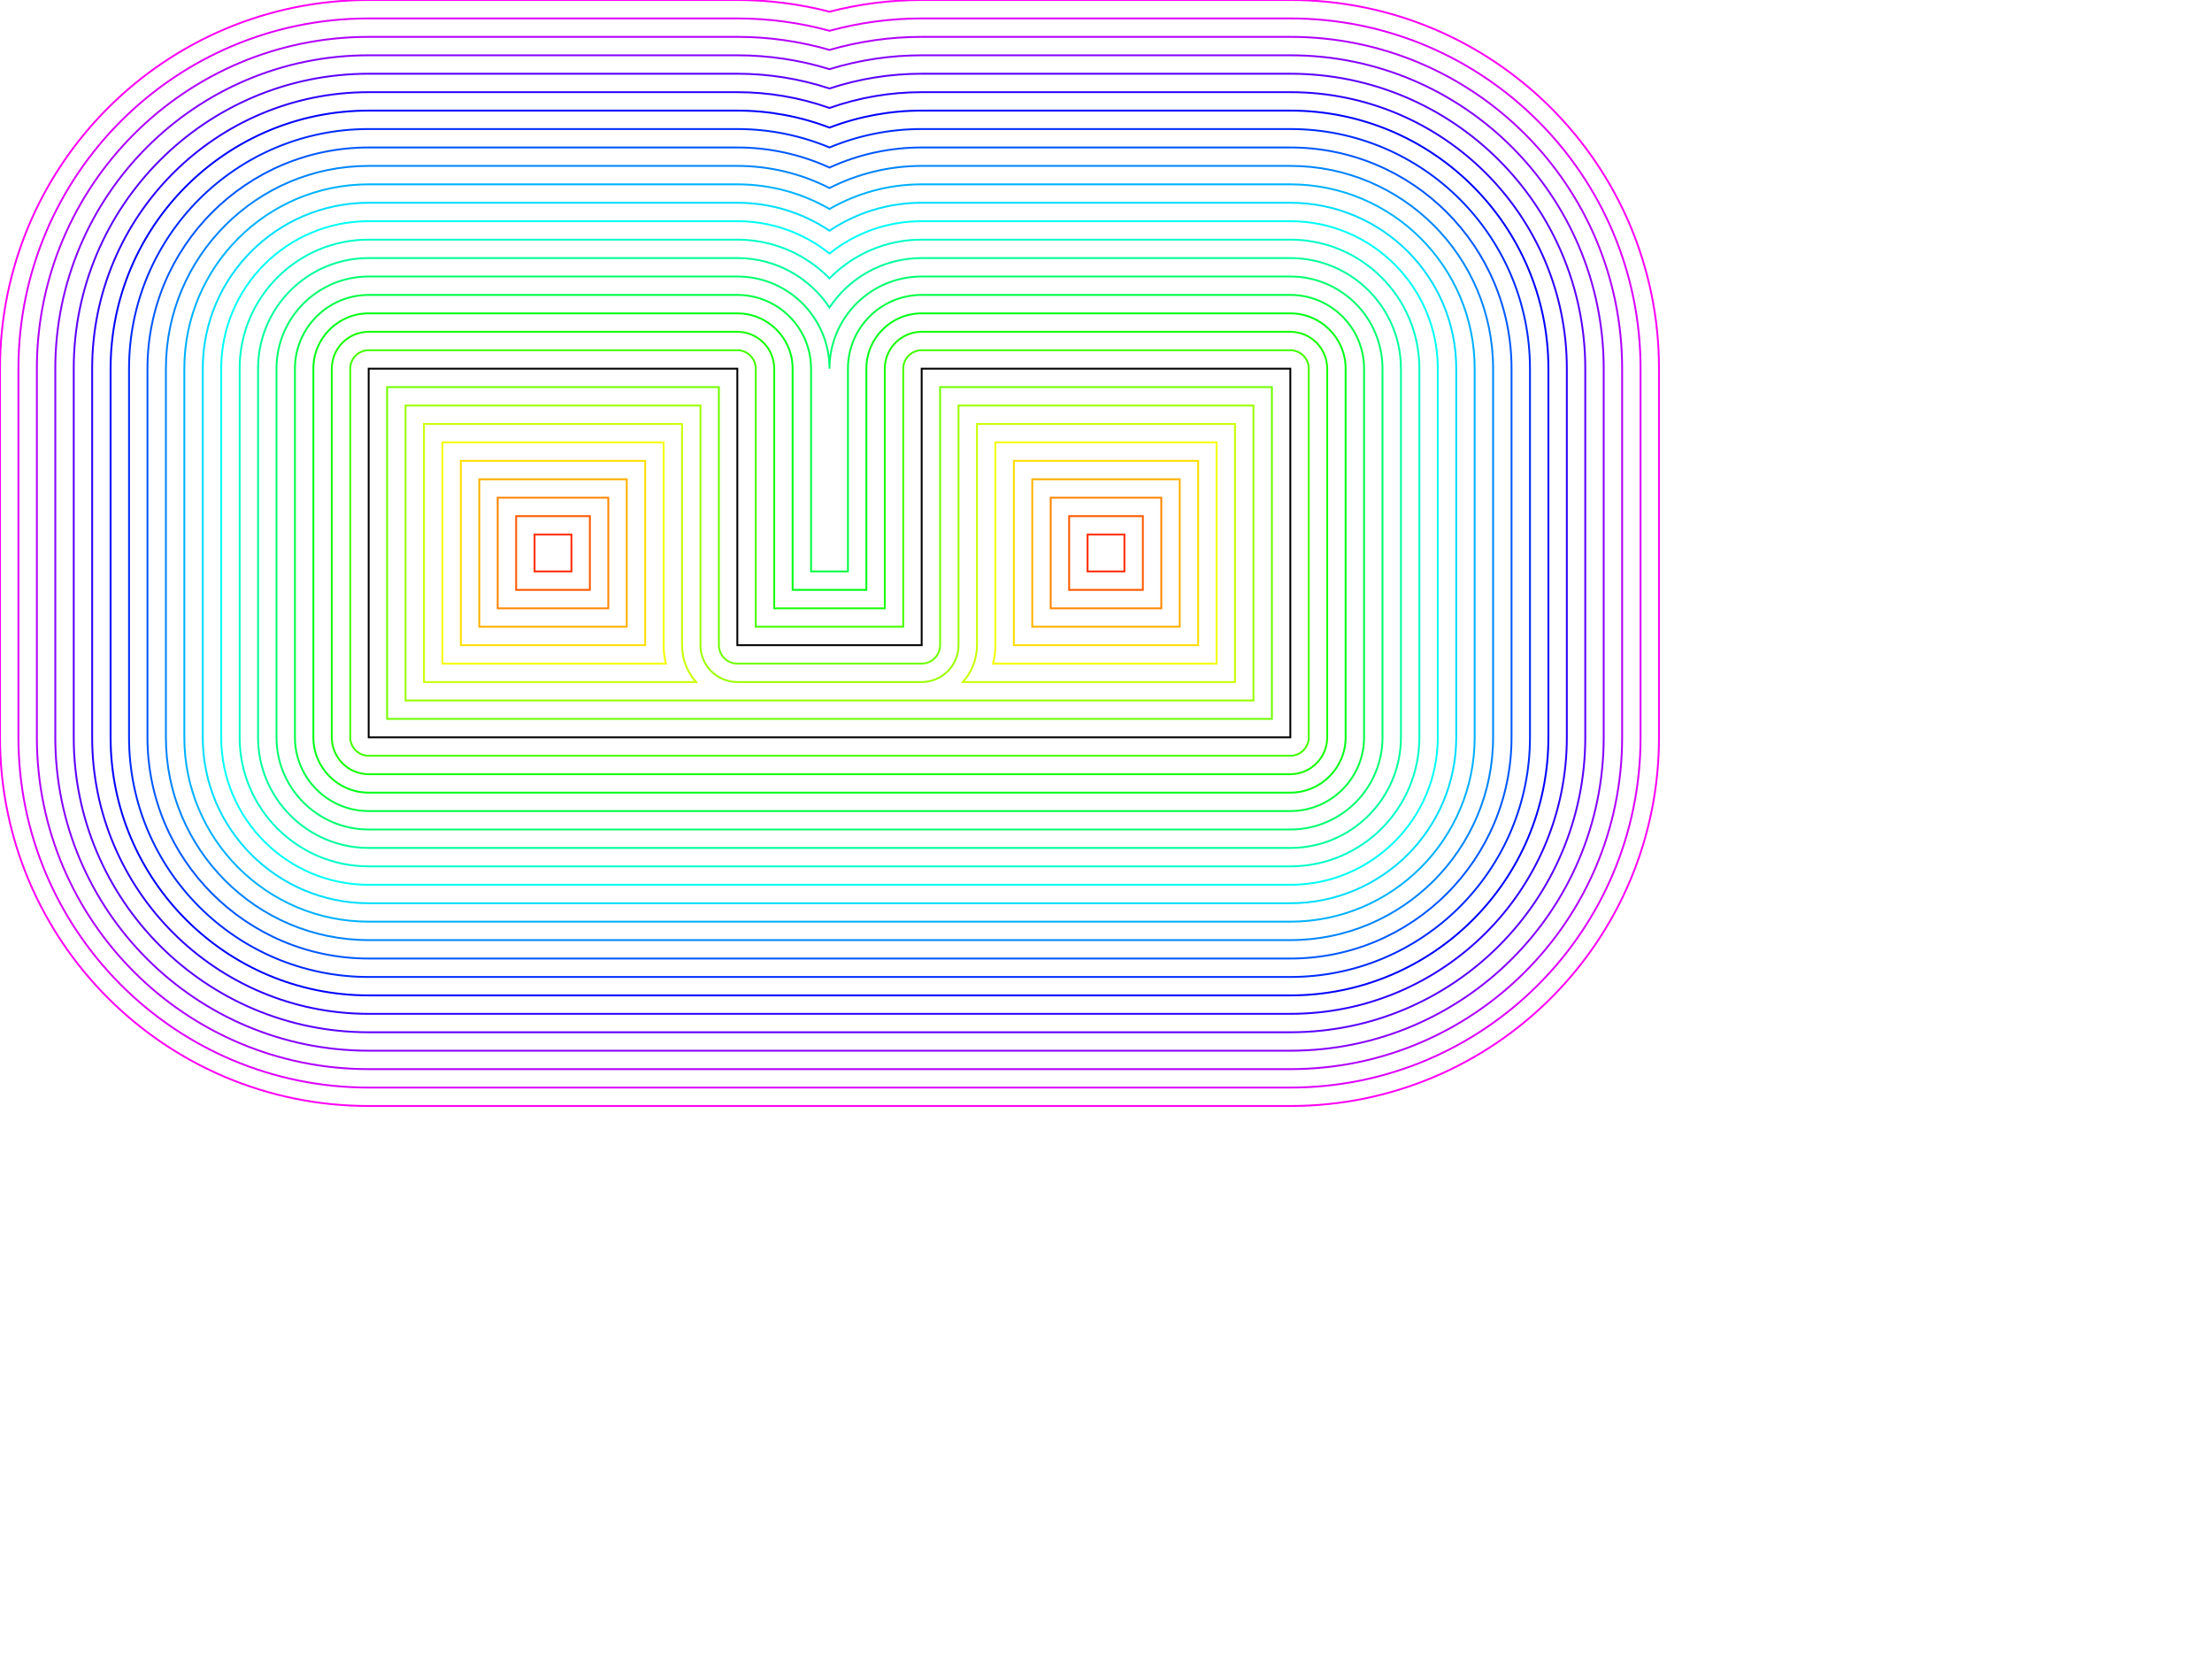
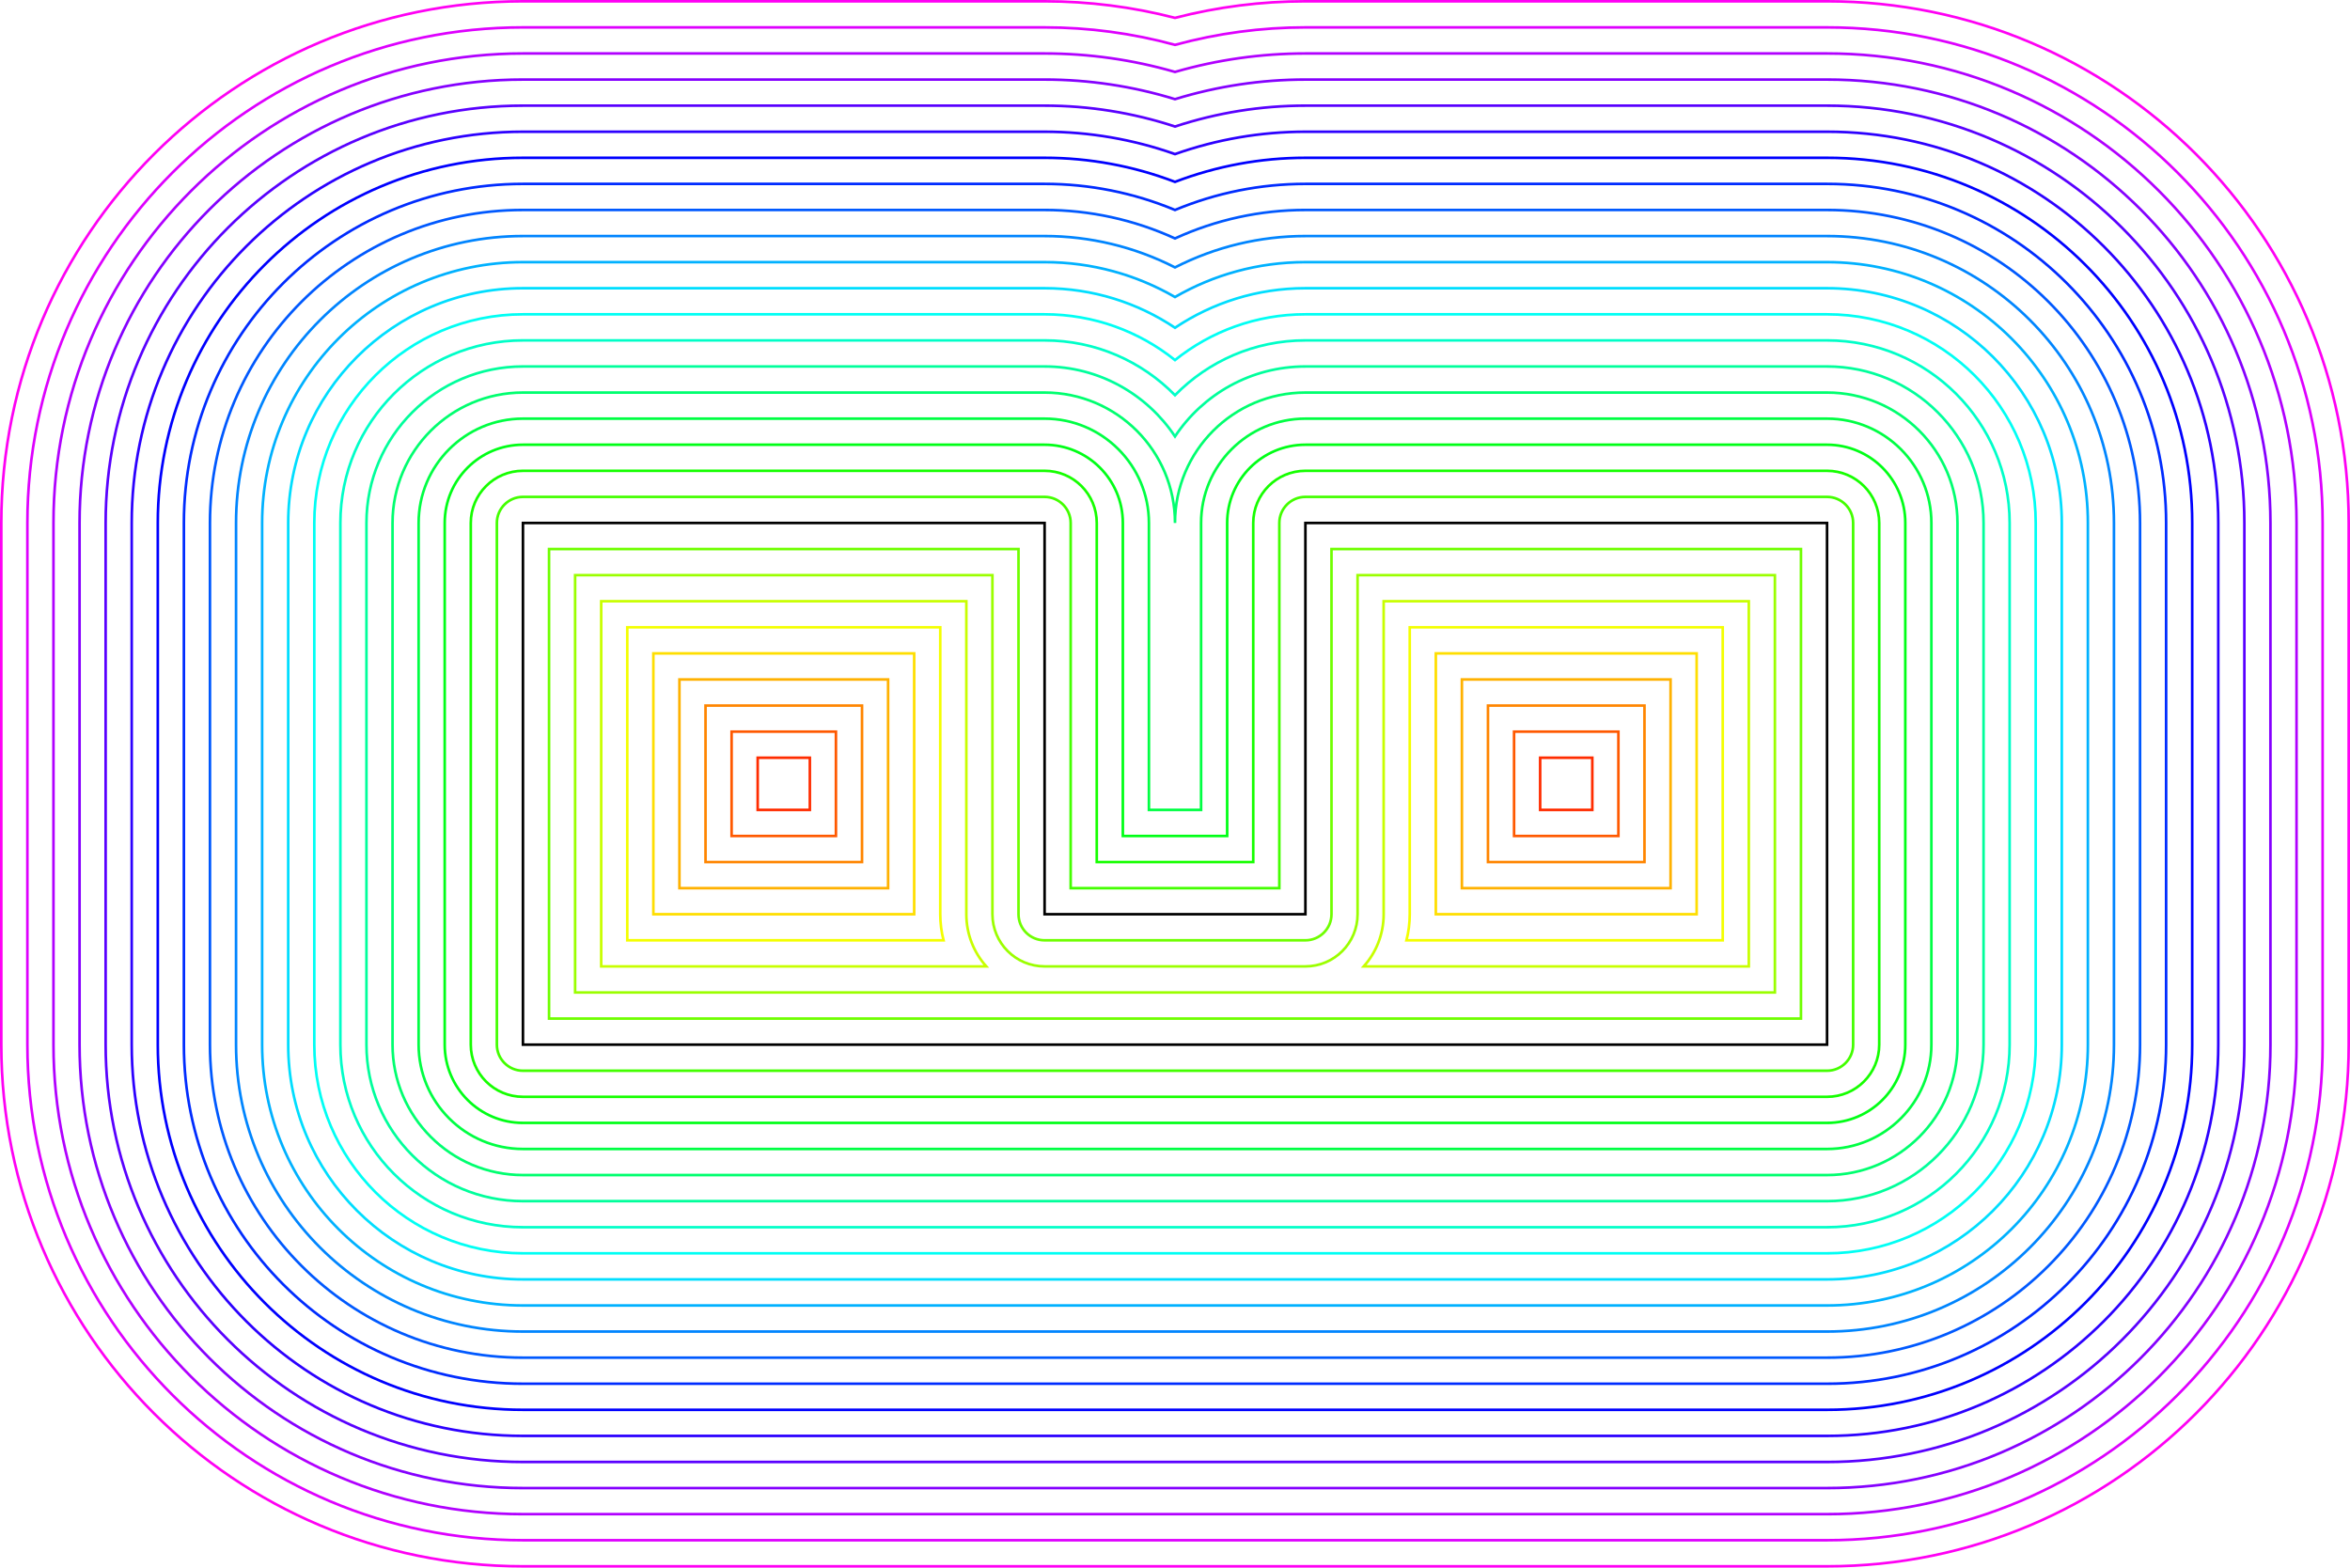
- <svg xmlns="http://www.w3.org/2000/svg" version="1.1" baseProfile="full" viewBox=" 30 30 120 90 " viewPort=" 30 30 120 90 ">
-   <path d="M50,50h20v15h10v-15h20v20h-50z" fill="none" fill-rule="nonzero" stroke="#000000" stroke-width="0.1" stroke-linecap="butt" stroke-linejoin="miter" stroke-miterlimit="10" stroke-dasharray="" stroke-dashoffset="0" font-family="none" font-weight="none" font-size="none" text-anchor="none" style="mix-blend-mode: normal" />
-   <path d="M59,59c0.667,0 1.333,0 2,0c0,0.667 0,1.333 0,2c-0.667,0 -1.333,0 -2,0c0,-0.667 0,-1.333 0,-2zM89,59c0.667,0 1.333,0 2,0c0,0.667 0,1.333 0,2c-0.667,0 -1.333,0 -2,0c0,-0.667 0,-1.333 0,-2z" fill="none" fill-rule="nonzero" stroke="#ff2c00" stroke-width="0.1" stroke-linecap="butt" stroke-linejoin="miter" stroke-miterlimit="10" stroke-dasharray="" stroke-dashoffset="0" font-family="none" font-weight="none" font-size="none" text-anchor="none" style="mix-blend-mode: normal" />
-   <path d="M58,58c1.333,0 2.667,0 4,0c0,1.333 0,2.667 0,4c-1.333,0 -2.667,0 -4,0c0,-1.333 0,-2.667 0,-4zM88,58c1.333,0 2.667,0 4,0c0,1.333 0,2.667 0,4c-1.333,0 -2.667,0 -4,0c0,-1.333 0,-2.667 0,-4z" fill="none" fill-rule="nonzero" stroke="#ff5900" stroke-width="0.1" stroke-linecap="butt" stroke-linejoin="miter" stroke-miterlimit="10" stroke-dasharray="" stroke-dashoffset="0" font-family="none" font-weight="none" font-size="none" text-anchor="none" style="mix-blend-mode: normal" />
-   <path d="M57,57c2,0 4,0 6,0c0,2 0,4 0,6c-2,0 -4,0 -6,0c0,-2 0,-4 0,-6zM87,57c2,0 4,0 6,0c0,2 0,4 0,6c-2,0 -4,0 -6,0c0,-2 0,-4 0,-6z" fill="none" fill-rule="nonzero" stroke="#ff8500" stroke-width="0.1" stroke-linecap="butt" stroke-linejoin="miter" stroke-miterlimit="10" stroke-dasharray="" stroke-dashoffset="0" font-family="none" font-weight="none" font-size="none" text-anchor="none" style="mix-blend-mode: normal" />
-   <path d="M56,56c2.667,0 5.333,0 8,0c0,2.667 0,5.333 0,8c-2.667,0 -5.333,0 -8,0c0,-2.667 0,-5.333 0,-8zM86,56c2.667,0 5.333,0 8,0c0,2.667 0,5.333 0,8c-2.667,0 -5.333,0 -8,0c0,-2.667 0,-5.333 0,-8z" fill="none" fill-rule="nonzero" stroke="#ffb100" stroke-width="0.1" stroke-linecap="butt" stroke-linejoin="miter" stroke-miterlimit="10" stroke-dasharray="" stroke-dashoffset="0" font-family="none" font-weight="none" font-size="none" text-anchor="none" style="mix-blend-mode: normal" />
-   <path d="M65,55c0,3.333 0,6.667 0,10c-3.333,0 -6.667,0 -10,0c0,-3.333 0,-6.667 0,-10c3.333,0 6.667,0 10,0zM85,55c3.333,0 6.667,0 10,0c0,3.333 0,6.667 0,10c-3.333,0 -6.667,0 -10,0c0,-3.333 0,-6.667 0,-10z" fill="none" fill-rule="nonzero" stroke="#ffde00" stroke-width="0.1" stroke-linecap="butt" stroke-linejoin="miter" stroke-miterlimit="10" stroke-dasharray="" stroke-dashoffset="0" font-family="none" font-weight="none" font-size="none" text-anchor="none" style="mix-blend-mode: normal" />
-   <path d="M54,54c4,0 8,0 12,0c0,3.667 0,7.333 0,11c0,0.345 0.044,0.68 0.126,1c-4.042,0 -8.084,0 -12.126,0c0,-4 0,-8 0,-12zM84,65c0,-3.667 0,-7.333 0,-11c4,0 8,0 12,0c0,4 0,8 0,12c-4.042,0 -8.084,0 -12.126,0c0.082,-0.32 0.126,-0.655 0.126,-1z" fill="none" fill-rule="nonzero" stroke="#f4ff00" stroke-width="0.1" stroke-linecap="butt" stroke-linejoin="miter" stroke-miterlimit="10" stroke-dasharray="" stroke-dashoffset="0" font-family="none" font-weight="none" font-size="none" text-anchor="none" style="mix-blend-mode: normal" />
-   <path d="M53,53c4.667,0 9.333,0 14,0c0,4 0,8 0,12c0,0.768 0.289,1.469 0.764,2c-4.921,0 -9.843,0 -14.764,0c0,-4.667 0,-9.333 0,-14zM83,65c0,-4 0,-8 0,-12c4.667,0 9.333,0 14,0c0,4.667 0,9.333 0,14c-4.921,0 -9.843,0 -14.764,0c0.475,-0.531 0.764,-1.232 0.764,-2z" fill="none" fill-rule="nonzero" stroke="#c8ff00" stroke-width="0.1" stroke-linecap="butt" stroke-linejoin="miter" stroke-miterlimit="10" stroke-dasharray="" stroke-dashoffset="0" font-family="none" font-weight="none" font-size="none" text-anchor="none" style="mix-blend-mode: normal" />
-   <path d="M52,52c5.333,0 10.667,0 16,0c0,4.333 0,8.667 0,13c0,1.105 0.895,2 2,2c3.333,0 6.667,0 10,0c1.105,0 2,-0.895 2,-2c0,-4.333 0,-8.667 0,-13c5.333,0 10.667,0 16,0c0,5.333 0,10.667 0,16c-15.333,0 -30.667,0 -46,0c0,-5.333 0,-10.667 0,-16z" fill="none" fill-rule="nonzero" stroke="#9bff00" stroke-width="0.1" stroke-linecap="butt" stroke-linejoin="miter" stroke-miterlimit="10" stroke-dasharray="" stroke-dashoffset="0" font-family="none" font-weight="none" font-size="none" text-anchor="none" style="mix-blend-mode: normal" />
-   <path d="M51,51c6,0 12,0 18,0c0,4.667 0,9.333 0,14c0,0.552 0.448,1 1,1c3.333,0 6.667,0 10,0c0.552,0 1,-0.448 1,-1c0,-4.667 0,-9.333 0,-14c6,0 12,0 18,0c0,6 0,12 0,18c-16,0 -32,0 -48,0c0,-6 0,-12 0,-18z" fill="none" fill-rule="nonzero" stroke="#6fff00" stroke-width="0.1" stroke-linecap="butt" stroke-linejoin="miter" stroke-miterlimit="10" stroke-dasharray="" stroke-dashoffset="0" font-family="none" font-weight="none" font-size="none" text-anchor="none" style="mix-blend-mode: normal" />
-   <path d="M50,49c6.667,0 13.333,0 20,0c0.552,0 1,0.448 1,1c0,4.667 0,9.333 0,14c2.667,0 5.333,0 8,0c0,-4.667 0,-9.333 0,-14c0,-0.552 0.448,-1 1,-1c6.667,0 13.333,0 20,0c0.552,0 1,0.448 1,1c0,6.667 0,13.333 0,20c0,0.552 -0.448,1 -1,1c-16.667,0 -33.333,0 -50,0c-0.552,0 -1,-0.448 -1,-1c0,-6.667 0,-13.333 0,-20c0,-0.552 0.448,-1 1,-1z" fill="none" fill-rule="nonzero" stroke="#43ff00" stroke-width="0.1" stroke-linecap="butt" stroke-linejoin="miter" stroke-miterlimit="10" stroke-dasharray="" stroke-dashoffset="0" font-family="none" font-weight="none" font-size="none" text-anchor="none" style="mix-blend-mode: normal" />
-   <path d="M50,48c6.667,0 13.333,0 20,0c1.105,0 2,0.895 2,2c0,4.333 0,8.667 0,13c2,0 4,0 6,0c0,-4.333 0,-8.667 0,-13c0,-1.105 0.895,-2 2,-2c6.667,0 13.333,0 20,0c1.105,0 2,0.895 2,2c0,6.667 0,13.333 0,20c0,1.105 -0.895,2 -2,2c-16.667,0 -33.333,0 -50,0c-1.105,0 -2,-0.895 -2,-2c0,-6.667 0,-13.333 0,-20c0,-1.105 0.895,-2 2,-2z" fill="none" fill-rule="nonzero" stroke="#16ff00" stroke-width="0.1" stroke-linecap="butt" stroke-linejoin="miter" stroke-miterlimit="10" stroke-dasharray="" stroke-dashoffset="0" font-family="none" font-weight="none" font-size="none" text-anchor="none" style="mix-blend-mode: normal" />
-   <path d="M50,47c6.667,0 13.333,0 20,0c1.657,0 3,1.343 3,3c0,4 0,8 0,12c1.333,0 2.667,0 4,0c0,-4 0,-8 0,-12c0,-1.657 1.343,-3 3,-3c6.667,0 13.333,0 20,0c1.657,0 3,1.343 3,3c0,6.667 0,13.333 0,20c0,1.657 -1.343,3 -3,3c-16.667,0 -33.333,0 -50,0c-1.657,0 -3,-1.343 -3,-3c0,-6.667 0,-13.333 0,-20c0,-1.657 1.343,-3 3,-3z" fill="none" fill-rule="nonzero" stroke="#00ff16" stroke-width="0.1" stroke-linecap="butt" stroke-linejoin="miter" stroke-miterlimit="10" stroke-dasharray="" stroke-dashoffset="0" font-family="none" font-weight="none" font-size="none" text-anchor="none" style="mix-blend-mode: normal" />
-   <path d="M50,46c6.667,0 13.333,0 20,0c2.209,0 4,1.791 4,4c0,3.667 0,7.333 0,11c0.667,0 1.333,0 2,0c0,-3.667 0,-7.333 0,-11c0,-2.209 1.791,-4 4,-4c6.667,0 13.333,0 20,0c2.209,0 4,1.791 4,4c0,6.667 0,13.333 0,20c0,2.209 -1.791,4 -4,4c-16.667,0 -33.333,0 -50,0c-2.209,0 -4,-1.791 -4,-4c0,-6.667 0,-13.333 0,-20c0,-2.209 1.791,-4 4,-4z" fill="none" fill-rule="nonzero" stroke="#00ff43" stroke-width="0.1" stroke-linecap="butt" stroke-linejoin="miter" stroke-miterlimit="10" stroke-dasharray="" stroke-dashoffset="0" font-family="none" font-weight="none" font-size="none" text-anchor="none" style="mix-blend-mode: normal" />
-   <path d="M50,45c6.667,0 13.333,0 20,0c2.761,0 5,2.239 5,5c0,-2.761 2.239,-5 5,-5c6.667,0 13.333,0 20,0c2.761,0 5,2.239 5,5c0,6.667 0,13.333 0,20c0,2.761 -2.239,5 -5,5c-16.667,0 -33.333,0 -50,0c-2.761,0 -5,-2.239 -5,-5c0,-6.667 0,-13.333 0,-20c0,-2.761 2.239,-5 5,-5z" fill="none" fill-rule="nonzero" stroke="#00ff6f" stroke-width="0.1" stroke-linecap="butt" stroke-linejoin="miter" stroke-miterlimit="10" stroke-dasharray="" stroke-dashoffset="0" font-family="none" font-weight="none" font-size="none" text-anchor="none" style="mix-blend-mode: normal" />
-   <path d="M50,44c6.667,0 13.333,0 20,0c2.087,0 3.925,1.066 5,2.682c1.075,-1.617 2.913,-2.682 5,-2.682c6.667,0 13.333,0 20,0c3.314,0 6,2.686 6,6c0,6.667 0,13.333 0,20c0,3.314 -2.686,6 -6,6c-16.667,0 -33.333,0 -50,0c-3.314,0 -6,-2.686 -6,-6c0,-6.667 0,-13.333 0,-20c0,-3.314 2.686,-6 6,-6z" fill="none" fill-rule="nonzero" stroke="#00ff9b" stroke-width="0.1" stroke-linecap="butt" stroke-linejoin="miter" stroke-miterlimit="10" stroke-dasharray="" stroke-dashoffset="0" font-family="none" font-weight="none" font-size="none" text-anchor="none" style="mix-blend-mode: normal" />
-   <path d="M50,43c6.667,0 13.333,0 20,0c1.959,0 3.729,0.804 5,2.101c1.271,-1.297 3.041,-2.101 5,-2.101c6.667,0 13.333,0 20,0c3.866,0 7,3.134 7,7c0,6.667 0,13.333 0,20c0,3.866 -3.134,7 -7,7c-16.667,0 -33.333,0 -50,0c-3.866,0 -7,-3.134 -7,-7c0,-6.667 0,-13.333 0,-20c0,-3.866 3.134,-7 7,-7z" fill="none" fill-rule="nonzero" stroke="#00ffc8" stroke-width="0.1" stroke-linecap="butt" stroke-linejoin="miter" stroke-miterlimit="10" stroke-dasharray="" stroke-dashoffset="0" font-family="none" font-weight="none" font-size="none" text-anchor="none" style="mix-blend-mode: normal" />
-   <path d="M50,42c6.667,0 13.333,0 20,0c1.892,0 3.63,0.657 5,1.755c1.37,-1.098 3.108,-1.755 5,-1.755c6.667,0 13.333,0 20,0c4.418,0 8,3.582 8,8c0,6.667 0,13.333 0,20c0,4.418 -3.582,8 -8,8c-16.667,0 -33.333,0 -50,0c-4.418,0 -8,-3.582 -8,-8c0,-6.667 0,-13.333 0,-20c0,-4.418 3.582,-8 8,-8z" fill="none" fill-rule="nonzero" stroke="#00fff4" stroke-width="0.1" stroke-linecap="butt" stroke-linejoin="miter" stroke-miterlimit="10" stroke-dasharray="" stroke-dashoffset="0" font-family="none" font-weight="none" font-size="none" text-anchor="none" style="mix-blend-mode: normal" />
-   <path d="M50,41c6.667,0 13.333,0 20,0c1.85,0 3.57,0.558 5,1.516c1.43,-0.957 3.15,-1.516 5,-1.516c6.667,0 13.333,0 20,0c4.971,0 9,4.029 9,9c0,6.667 0,13.333 0,20c0,4.971 -4.029,9 -9,9c-16.667,0 -33.333,0 -50,0c-4.971,0 -9,-4.029 -9,-9c0,-6.667 0,-13.333 0,-20c0,-4.971 4.029,-9 9,-9z" fill="none" fill-rule="nonzero" stroke="#00deff" stroke-width="0.1" stroke-linecap="butt" stroke-linejoin="miter" stroke-miterlimit="10" stroke-dasharray="" stroke-dashoffset="0" font-family="none" font-weight="none" font-size="none" text-anchor="none" style="mix-blend-mode: normal" />
-   <path d="M50,40c6.667,0 13.333,0 20,0c1.821,0 3.529,0.487 5,1.338c1.471,-0.851 3.179,-1.338 5,-1.338c6.667,0 13.333,0 20,0c5.523,0 10,4.477 10,10c0,6.667 0,13.333 0,20c0,5.523 -4.477,10 -10,10c-16.667,0 -33.333,0 -50,0c-5.523,0 -10,-4.477 -10,-10c0,-6.667 0,-13.333 0,-20c0,-5.523 4.477,-10 10,-10z" fill="none" fill-rule="nonzero" stroke="#00b1ff" stroke-width="0.1" stroke-linecap="butt" stroke-linejoin="miter" stroke-miterlimit="10" stroke-dasharray="" stroke-dashoffset="0" font-family="none" font-weight="none" font-size="none" text-anchor="none" style="mix-blend-mode: normal" />
-   <path d="M50,39c6.667,0 13.333,0 20,0c1.738,0 3.452,0.412 5,1.202c1.548,-0.79 3.262,-1.202 5,-1.202c6.667,0 13.333,0 20,0c6.075,0 11,4.925 11,11c0,6.667 0,13.333 0,20c0,6.075 -4.925,11 -11,11c-16.667,0 -33.333,0 -50,0c-6.075,0 -11,-4.925 -11,-11c0,-6.667 0,-13.333 0,-20c0,-6.075 4.925,-11 11,-11z" fill="none" fill-rule="nonzero" stroke="#0085ff" stroke-width="0.1" stroke-linecap="butt" stroke-linejoin="miter" stroke-miterlimit="10" stroke-dasharray="" stroke-dashoffset="0" font-family="none" font-weight="none" font-size="none" text-anchor="none" style="mix-blend-mode: normal" />
-   <path d="M50,38c6.667,0 13.333,0 20,0c1.726,0 3.431,0.372 5,1.091c1.569,-0.719 3.274,-1.091 5,-1.091c6.667,0 13.333,0 20,0c6.627,0 12,5.373 12,12c0,6.667 0,13.333 0,20c0,6.627 -5.373,12 -12,12c-16.667,0 -33.333,0 -50,0c-6.627,0 -12,-5.373 -12,-12c0,-6.667 0,-13.333 0,-20c0,-6.627 5.373,-12 12,-12z" fill="none" fill-rule="nonzero" stroke="#0059ff" stroke-width="0.1" stroke-linecap="butt" stroke-linejoin="miter" stroke-miterlimit="10" stroke-dasharray="" stroke-dashoffset="0" font-family="none" font-weight="none" font-size="none" text-anchor="none" style="mix-blend-mode: normal" />
-   <path d="M50,37c6.667,0 13.333,0 20,0c1.716,0 3.416,0.34 5,1c1.584,-0.66 3.284,-1 5,-1c6.667,0 13.333,0 20,0c7.18,0 13,5.82 13,13c0,6.667 0,13.333 0,20c0,7.18 -5.82,13 -13,13c-16.667,0 -33.333,0 -50,0c-7.18,0 -13,-5.82 -13,-13c0,-6.667 0,-13.333 0,-20c0,-7.18 5.82,-13 13,-13z" fill="none" fill-rule="nonzero" stroke="#002cff" stroke-width="0.1" stroke-linecap="butt" stroke-linejoin="miter" stroke-miterlimit="10" stroke-dasharray="" stroke-dashoffset="0" font-family="none" font-weight="none" font-size="none" text-anchor="none" style="mix-blend-mode: normal" />
-   <path d="M50,36c6.667,0 13.333,0 20,0c1.709,0 3.404,0.313 5,0.923c1.596,-0.61 3.291,-0.923 5,-0.923c6.667,0 13.333,0 20,0c7.732,0 14,6.268 14,14c0,6.667 0,13.333 0,20c0,7.732 -6.268,14 -14,14c-16.667,0 -33.333,0 -50,0c-7.732,0 -14,-6.268 -14,-14c0,-6.667 0,-13.333 0,-20c0,-7.732 6.268,-14 14,-14z" fill="none" fill-rule="nonzero" stroke="#0000ff" stroke-width="0.1" stroke-linecap="butt" stroke-linejoin="miter" stroke-miterlimit="10" stroke-dasharray="" stroke-dashoffset="0" font-family="none" font-weight="none" font-size="none" text-anchor="none" style="mix-blend-mode: normal" />
-   <path d="M50,35c6.667,0 13.333,0 20,0c1.703,0 3.394,0.29 5,0.858c1.606,-0.568 3.297,-0.858 5,-0.858c6.667,0 13.333,0 20,0c8.284,0 15,6.716 15,15c0,6.667 0,13.333 0,20c0,8.284 -6.716,15 -15,15c-16.667,0 -33.333,0 -50,0c-8.284,0 -15,-6.716 -15,-15c0,-6.667 0,-13.333 0,-20c0,-8.284 6.716,-15 15,-15z" fill="none" fill-rule="nonzero" stroke="#2c00ff" stroke-width="0.1" stroke-linecap="butt" stroke-linejoin="miter" stroke-miterlimit="10" stroke-dasharray="" stroke-dashoffset="0" font-family="none" font-weight="none" font-size="none" text-anchor="none" style="mix-blend-mode: normal" />
-   <path d="M50,34c6.667,0 13.333,0 20,0c1.699,0 3.386,0.27 5,0.801c1.614,-0.531 3.301,-0.801 5,-0.801c6.667,0 13.333,0 20,0c8.837,0 16,7.163 16,16c0,6.667 0,13.333 0,20c0,8.837 -7.163,16 -16,16c-16.667,0 -33.333,0 -50,0c-8.837,0 -16,-7.163 -16,-16c0,-6.667 0,-13.333 0,-20c0,-8.837 7.163,-16 16,-16z" fill="none" fill-rule="nonzero" stroke="#5900ff" stroke-width="0.1" stroke-linecap="butt" stroke-linejoin="miter" stroke-miterlimit="10" stroke-dasharray="" stroke-dashoffset="0" font-family="none" font-weight="none" font-size="none" text-anchor="none" style="mix-blend-mode: normal" />
-   <path d="M50,33c6.667,0 13.333,0 20,0c1.695,0 3.38,0.253 5,0.752c1.62,-0.498 3.305,-0.752 5,-0.752c6.667,0 13.333,0 20,0c9.389,0 17,7.611 17,17c0,6.667 0,13.333 0,20c0,9.389 -7.611,17 -17,17c-16.667,0 -33.333,0 -50,0c-9.389,0 -17,-7.611 -17,-17c0,-6.667 0,-13.333 0,-20c0,-9.389 7.611,-17 17,-17z" fill="none" fill-rule="nonzero" stroke="#8500ff" stroke-width="0.1" stroke-linecap="butt" stroke-linejoin="miter" stroke-miterlimit="10" stroke-dasharray="" stroke-dashoffset="0" font-family="none" font-weight="none" font-size="none" text-anchor="none" style="mix-blend-mode: normal" />
-   <path d="M50,32c6.667,0 13.333,0 20,0c1.692,0 3.375,0.238 5,0.708c1.625,-0.47 3.308,-0.708 5,-0.708c6.667,0 13.333,0 20,0c9.941,0 18,8.059 18,18c0,6.667 0,13.333 0,20c0,9.941 -8.059,18 -18,18c-16.667,0 -33.333,0 -50,0c-9.941,0 -18,-8.059 -18,-18c0,-6.667 0,-13.333 0,-20c0,-9.941 8.059,-18 18,-18z" fill="none" fill-rule="nonzero" stroke="#b100ff" stroke-width="0.1" stroke-linecap="butt" stroke-linejoin="miter" stroke-miterlimit="10" stroke-dasharray="" stroke-dashoffset="0" font-family="none" font-weight="none" font-size="none" text-anchor="none" style="mix-blend-mode: normal" />
-   <path d="M50,31c6.667,0 13.333,0 20,0c1.689,0 3.371,0.225 5,0.67c1.629,-0.444 3.311,-0.67 5,-0.67c6.667,0 13.333,0 20,0c10.493,0 19,8.507 19,19c0,6.667 0,13.333 0,20c0,10.493 -8.507,19 -19,19c-16.667,0 -33.333,0 -50,0c-10.493,0 -19,-8.507 -19,-19c0,-6.667 0,-13.333 0,-20c0,-10.493 8.507,-19 19,-19z" fill="none" fill-rule="nonzero" stroke="#de00ff" stroke-width="0.1" stroke-linecap="butt" stroke-linejoin="miter" stroke-miterlimit="10" stroke-dasharray="" stroke-dashoffset="0" font-family="none" font-weight="none" font-size="none" text-anchor="none" style="mix-blend-mode: normal" />
-   <path d="M50,30c6.667,0 13.333,0 20,0c1.687,0 3.367,0.213 5,0.635c1.633,-0.422 3.313,-0.635 5,-0.635c6.667,0 13.333,0 20,0c11.046,0 20,8.954 20,20c0,6.667 0,13.333 0,20c0,11.046 -8.954,20 -20,20c-16.667,0 -33.333,0 -50,0c-11.046,0 -20,-8.954 -20,-20c0,-6.667 0,-13.333 0,-20c0,-11.046 8.954,-20 20,-20z" fill="none" fill-rule="nonzero" stroke="#ff00f4" stroke-width="0.1" stroke-linecap="butt" stroke-linejoin="miter" stroke-miterlimit="10" stroke-dasharray="" stroke-dashoffset="0" font-family="none" font-weight="none" font-size="none" text-anchor="none" style="mix-blend-mode: normal" />
+ <svg xmlns="http://www.w3.org/2000/svg" version="1.1" viewBox="30 30 90.1 60.1" viewPort=" 30 30 120 90 " id="svg62" width="90.1" height="60.1">
+   <defs id="defs66" />
+   <path d="m 50.05,50.05 h 20 v 15 h 10 v -15 h 20 v 20 h -50 z" stroke-miterlimit="10" font-weight="none" font-size="none" text-anchor="none" style="font-family:none;mix-blend-mode:normal;fill:none;fill-rule:nonzero;stroke:#000000;stroke-width:0.1;stroke-linecap:butt;stroke-linejoin:miter;stroke-miterlimit:10;stroke-dasharray:none;stroke-dashoffset:0" id="path2" />
+   <path d="m 59.05,59.05 c 0.667,0 1.333,0 2,0 0,0.667 0,1.333 0,2 -0.667,0 -1.333,0 -2,0 0,-0.667 0,-1.333 0,-2 z m 30,0 c 0.667,0 1.333,0 2,0 0,0.667 0,1.333 0,2 -0.667,0 -1.333,0 -2,0 0,-0.667 0,-1.333 0,-2 z" stroke-miterlimit="10" font-weight="none" font-size="none" text-anchor="none" style="font-family:none;mix-blend-mode:normal;fill:none;fill-rule:nonzero;stroke:#ff2c00;stroke-width:0.1;stroke-linecap:butt;stroke-linejoin:miter;stroke-miterlimit:10;stroke-dasharray:none;stroke-dashoffset:0" id="path4" />
+   <path d="m 58.05,58.05 c 1.333,0 2.667,0 4,0 0,1.333 0,2.667 0,4 -1.333,0 -2.667,0 -4,0 0,-1.333 0,-2.667 0,-4 z m 30,0 c 1.333,0 2.667,0 4,0 0,1.333 0,2.667 0,4 -1.333,0 -2.667,0 -4,0 0,-1.333 0,-2.667 0,-4 z" stroke-miterlimit="10" font-weight="none" font-size="none" text-anchor="none" style="font-family:none;mix-blend-mode:normal;fill:none;fill-rule:nonzero;stroke:#ff5900;stroke-width:0.1;stroke-linecap:butt;stroke-linejoin:miter;stroke-miterlimit:10;stroke-dasharray:none;stroke-dashoffset:0" id="path6" />
+   <path d="m 57.05,57.05 c 2,0 4,0 6,0 0,2 0,4 0,6 -2,0 -4,0 -6,0 0,-2 0,-4 0,-6 z m 30,0 c 2,0 4,0 6,0 0,2 0,4 0,6 -2,0 -4,0 -6,0 0,-2 0,-4 0,-6 z" stroke-miterlimit="10" font-weight="none" font-size="none" text-anchor="none" style="font-family:none;mix-blend-mode:normal;fill:none;fill-rule:nonzero;stroke:#ff8500;stroke-width:0.1;stroke-linecap:butt;stroke-linejoin:miter;stroke-miterlimit:10;stroke-dasharray:none;stroke-dashoffset:0" id="path8" />
+   <path d="m 56.05,56.05 c 2.667,0 5.333,0 8,0 0,2.667 0,5.333 0,8 -2.667,0 -5.333,0 -8,0 0,-2.667 0,-5.333 0,-8 z m 30,0 c 2.667,0 5.333,0 8,0 0,2.667 0,5.333 0,8 -2.667,0 -5.333,0 -8,0 0,-2.667 0,-5.333 0,-8 z" stroke-miterlimit="10" font-weight="none" font-size="none" text-anchor="none" style="font-family:none;mix-blend-mode:normal;fill:none;fill-rule:nonzero;stroke:#ffb100;stroke-width:0.1;stroke-linecap:butt;stroke-linejoin:miter;stroke-miterlimit:10;stroke-dasharray:none;stroke-dashoffset:0" id="path10" />
+   <path d="m 65.05,55.05 c 0,3.333 0,6.667 0,10 -3.333,0 -6.667,0 -10,0 0,-3.333 0,-6.667 0,-10 3.333,0 6.667,0 10,0 z m 20,0 c 3.333,0 6.667,0 10,0 0,3.333 0,6.667 0,10 -3.333,0 -6.667,0 -10,0 0,-3.333 0,-6.667 0,-10 z" stroke-miterlimit="10" font-weight="none" font-size="none" text-anchor="none" style="font-family:none;mix-blend-mode:normal;fill:none;fill-rule:nonzero;stroke:#ffde00;stroke-width:0.1;stroke-linecap:butt;stroke-linejoin:miter;stroke-miterlimit:10;stroke-dasharray:none;stroke-dashoffset:0" id="path12" />
+   <path d="m 54.05,54.05 c 4,0 8,0 12,0 0,3.667 0,7.333 0,11 0,0.345 0.044,0.68 0.126,1 -4.042,0 -8.084,0 -12.126,0 0,-4 0,-8 0,-12 z m 30,11 c 0,-3.667 0,-7.333 0,-11 4,0 8,0 12,0 0,4 0,8 0,12 -4.042,0 -8.084,0 -12.126,0 0.082,-0.32 0.126,-0.655 0.126,-1 z" stroke-miterlimit="10" font-weight="none" font-size="none" text-anchor="none" style="font-family:none;mix-blend-mode:normal;fill:none;fill-rule:nonzero;stroke:#f4ff00;stroke-width:0.1;stroke-linecap:butt;stroke-linejoin:miter;stroke-miterlimit:10;stroke-dasharray:none;stroke-dashoffset:0" id="path14" />
+   <path d="m 53.05,53.05 c 4.667,0 9.333,0 14,0 0,4 0,8 0,12 0,0.768 0.289,1.469 0.764,2 -4.921,0 -9.843,0 -14.764,0 0,-4.667 0,-9.333 0,-14 z m 30,12 c 0,-4 0,-8 0,-12 4.667,0 9.333,0 14,0 0,4.667 0,9.333 0,14 -4.921,0 -9.843,0 -14.764,0 0.475,-0.531 0.764,-1.232 0.764,-2 z" stroke-miterlimit="10" font-weight="none" font-size="none" text-anchor="none" style="font-family:none;mix-blend-mode:normal;fill:none;fill-rule:nonzero;stroke:#c8ff00;stroke-width:0.1;stroke-linecap:butt;stroke-linejoin:miter;stroke-miterlimit:10;stroke-dasharray:none;stroke-dashoffset:0" id="path16" />
+   <path d="m 52.05,52.05 c 5.333,0 10.667,0 16,0 0,4.333 0,8.667 0,13 0,1.105 0.895,2 2,2 3.333,0 6.667,0 10,0 1.105,0 2,-0.895 2,-2 0,-4.333 0,-8.667 0,-13 5.333,0 10.667,0 16,0 0,5.333 0,10.667 0,16 -15.333,0 -30.667,0 -46,0 0,-5.333 0,-10.667 0,-16 z" stroke-miterlimit="10" font-weight="none" font-size="none" text-anchor="none" style="font-family:none;mix-blend-mode:normal;fill:none;fill-rule:nonzero;stroke:#9bff00;stroke-width:0.1;stroke-linecap:butt;stroke-linejoin:miter;stroke-miterlimit:10;stroke-dasharray:none;stroke-dashoffset:0" id="path18" />
+   <path d="m 51.05,51.05 c 6,0 12,0 18,0 0,4.667 0,9.333 0,14 0,0.552 0.448,1 1,1 3.333,0 6.667,0 10,0 0.552,0 1,-0.448 1,-1 0,-4.667 0,-9.333 0,-14 6,0 12,0 18,0 0,6 0,12 0,18 -16,0 -32,0 -48,0 0,-6 0,-12 0,-18 z" stroke-miterlimit="10" font-weight="none" font-size="none" text-anchor="none" style="font-family:none;mix-blend-mode:normal;fill:none;fill-rule:nonzero;stroke:#6fff00;stroke-width:0.1;stroke-linecap:butt;stroke-linejoin:miter;stroke-miterlimit:10;stroke-dasharray:none;stroke-dashoffset:0" id="path20" />
+   <path d="m 50.05,49.05 c 6.667,0 13.333,0 20,0 0.552,0 1,0.448 1,1 0,4.667 0,9.333 0,14 2.667,0 5.333,0 8,0 0,-4.667 0,-9.333 0,-14 0,-0.552 0.448,-1 1,-1 6.667,0 13.333,0 20,0 0.552,0 1,0.448 1,1 0,6.667 0,13.333 0,20 0,0.552 -0.448,1 -1,1 -16.667,0 -33.333,0 -50,0 -0.552,0 -1,-0.448 -1,-1 0,-6.667 0,-13.333 0,-20 0,-0.552 0.448,-1 1,-1 z" stroke-miterlimit="10" font-weight="none" font-size="none" text-anchor="none" style="font-family:none;mix-blend-mode:normal;fill:none;fill-rule:nonzero;stroke:#43ff00;stroke-width:0.1;stroke-linecap:butt;stroke-linejoin:miter;stroke-miterlimit:10;stroke-dasharray:none;stroke-dashoffset:0" id="path22" />
+   <path d="m 50.05,48.05 c 6.667,0 13.333,0 20,0 1.105,0 2,0.895 2,2 0,4.333 0,8.667 0,13 2,0 4,0 6,0 0,-4.333 0,-8.667 0,-13 0,-1.105 0.895,-2 2,-2 6.667,0 13.333,0 20,0 1.105,0 2,0.895 2,2 0,6.667 0,13.333 0,20 0,1.105 -0.895,2 -2,2 -16.667,0 -33.333,0 -50,0 -1.105,0 -2,-0.895 -2,-2 0,-6.667 0,-13.333 0,-20 0,-1.105 0.895,-2 2,-2 z" stroke-miterlimit="10" font-weight="none" font-size="none" text-anchor="none" style="font-family:none;mix-blend-mode:normal;fill:none;fill-rule:nonzero;stroke:#16ff00;stroke-width:0.1;stroke-linecap:butt;stroke-linejoin:miter;stroke-miterlimit:10;stroke-dasharray:none;stroke-dashoffset:0" id="path24" />
+   <path d="m 50.05,47.05 c 6.667,0 13.333,0 20,0 1.657,0 3,1.343 3,3 0,4 0,8 0,12 1.333,0 2.667,0 4,0 0,-4 0,-8 0,-12 0,-1.657 1.343,-3 3,-3 6.667,0 13.333,0 20,0 1.657,0 3,1.343 3,3 0,6.667 0,13.333 0,20 0,1.657 -1.343,3 -3,3 -16.667,0 -33.333,0 -50,0 -1.657,0 -3,-1.343 -3,-3 0,-6.667 0,-13.333 0,-20 0,-1.657 1.343,-3 3,-3 z" stroke-miterlimit="10" font-weight="none" font-size="none" text-anchor="none" style="font-family:none;mix-blend-mode:normal;fill:none;fill-rule:nonzero;stroke:#00ff16;stroke-width:0.1;stroke-linecap:butt;stroke-linejoin:miter;stroke-miterlimit:10;stroke-dasharray:none;stroke-dashoffset:0" id="path26" />
+   <path d="m 50.05,46.05 c 6.667,0 13.333,0 20,0 2.209,0 4,1.791 4,4 0,3.667 0,7.333 0,11 0.667,0 1.333,0 2,0 0,-3.667 0,-7.333 0,-11 0,-2.209 1.791,-4 4,-4 6.667,0 13.333,0 20,0 2.209,0 4,1.791 4,4 0,6.667 0,13.333 0,20 0,2.209 -1.791,4 -4,4 -16.667,0 -33.333,0 -50,0 -2.209,0 -4,-1.791 -4,-4 0,-6.667 0,-13.333 0,-20 0,-2.209 1.791,-4 4,-4 z" stroke-miterlimit="10" font-weight="none" font-size="none" text-anchor="none" style="font-family:none;mix-blend-mode:normal;fill:none;fill-rule:nonzero;stroke:#00ff43;stroke-width:0.1;stroke-linecap:butt;stroke-linejoin:miter;stroke-miterlimit:10;stroke-dasharray:none;stroke-dashoffset:0" id="path28" />
+   <path d="m 50.05,45.05 c 6.667,0 13.333,0 20,0 2.761,0 5,2.239 5,5 0,-2.761 2.239,-5 5,-5 6.667,0 13.333,0 20,0 2.761,0 5,2.239 5,5 0,6.667 0,13.333 0,20 0,2.761 -2.239,5 -5,5 -16.667,0 -33.333,0 -50,0 -2.761,0 -5,-2.239 -5,-5 0,-6.667 0,-13.333 0,-20 0,-2.761 2.239,-5 5,-5 z" stroke-miterlimit="10" font-weight="none" font-size="none" text-anchor="none" style="font-family:none;mix-blend-mode:normal;fill:none;fill-rule:nonzero;stroke:#00ff6f;stroke-width:0.1;stroke-linecap:butt;stroke-linejoin:miter;stroke-miterlimit:10;stroke-dasharray:none;stroke-dashoffset:0" id="path30" />
+   <path d="m 50.05,44.05 c 6.667,0 13.333,0 20,0 2.087,0 3.925,1.066 5,2.682 1.075,-1.617 2.913,-2.682 5,-2.682 6.667,0 13.333,0 20,0 3.314,0 6,2.686 6,6 0,6.667 0,13.333 0,20 0,3.314 -2.686,6 -6,6 -16.667,0 -33.333,0 -50,0 -3.314,0 -6,-2.686 -6,-6 0,-6.667 0,-13.333 0,-20 0,-3.314 2.686,-6 6,-6 z" stroke-miterlimit="10" font-weight="none" font-size="none" text-anchor="none" style="font-family:none;mix-blend-mode:normal;fill:none;fill-rule:nonzero;stroke:#00ff9b;stroke-width:0.1;stroke-linecap:butt;stroke-linejoin:miter;stroke-miterlimit:10;stroke-dasharray:none;stroke-dashoffset:0" id="path32" />
+   <path d="m 50.05,43.05 c 6.667,0 13.333,0 20,0 1.959,0 3.729,0.804 5,2.101 1.271,-1.297 3.041,-2.101 5,-2.101 6.667,0 13.333,0 20,0 3.866,0 7,3.134 7,7 0,6.667 0,13.333 0,20 0,3.866 -3.134,7 -7,7 -16.667,0 -33.333,0 -50,0 -3.866,0 -7,-3.134 -7,-7 0,-6.667 0,-13.333 0,-20 0,-3.866 3.134,-7 7,-7 z" stroke-miterlimit="10" font-weight="none" font-size="none" text-anchor="none" style="font-family:none;mix-blend-mode:normal;fill:none;fill-rule:nonzero;stroke:#00ffc8;stroke-width:0.1;stroke-linecap:butt;stroke-linejoin:miter;stroke-miterlimit:10;stroke-dasharray:none;stroke-dashoffset:0" id="path34" />
+   <path d="m 50.05,42.05 c 6.667,0 13.333,0 20,0 1.892,0 3.63,0.657 5,1.755 1.37,-1.098 3.108,-1.755 5,-1.755 6.667,0 13.333,0 20,0 4.418,0 8,3.582 8,8 0,6.667 0,13.333 0,20 0,4.418 -3.582,8 -8,8 -16.667,0 -33.333,0 -50,0 -4.418,0 -8,-3.582 -8,-8 0,-6.667 0,-13.333 0,-20 0,-4.418 3.582,-8 8,-8 z" stroke-miterlimit="10" font-weight="none" font-size="none" text-anchor="none" style="font-family:none;mix-blend-mode:normal;fill:none;fill-rule:nonzero;stroke:#00fff4;stroke-width:0.1;stroke-linecap:butt;stroke-linejoin:miter;stroke-miterlimit:10;stroke-dasharray:none;stroke-dashoffset:0" id="path36" />
+   <path d="m 50.05,41.05 c 6.667,0 13.333,0 20,0 1.85,0 3.57,0.558 5,1.516 1.43,-0.957 3.15,-1.516 5,-1.516 6.667,0 13.333,0 20,0 4.971,0 9,4.029 9,9 0,6.667 0,13.333 0,20 0,4.971 -4.029,9 -9,9 -16.667,0 -33.333,0 -50,0 -4.971,0 -9,-4.029 -9,-9 0,-6.667 0,-13.333 0,-20 0,-4.971 4.029,-9 9,-9 z" stroke-miterlimit="10" font-weight="none" font-size="none" text-anchor="none" style="font-family:none;mix-blend-mode:normal;fill:none;fill-rule:nonzero;stroke:#00deff;stroke-width:0.1;stroke-linecap:butt;stroke-linejoin:miter;stroke-miterlimit:10;stroke-dasharray:none;stroke-dashoffset:0" id="path38" />
+   <path d="m 50.05,40.05 c 6.667,0 13.333,0 20,0 1.821,0 3.529,0.487 5,1.338 1.471,-0.851 3.179,-1.338 5,-1.338 6.667,0 13.333,0 20,0 5.523,0 10,4.477 10,10 0,6.667 0,13.333 0,20 0,5.523 -4.477,10 -10,10 -16.667,0 -33.333,0 -50,0 -5.523,0 -10,-4.477 -10,-10 0,-6.667 0,-13.333 0,-20 0,-5.523 4.477,-10 10,-10 z" stroke-miterlimit="10" font-weight="none" font-size="none" text-anchor="none" style="font-family:none;mix-blend-mode:normal;fill:none;fill-rule:nonzero;stroke:#00b1ff;stroke-width:0.1;stroke-linecap:butt;stroke-linejoin:miter;stroke-miterlimit:10;stroke-dasharray:none;stroke-dashoffset:0" id="path40" />
+   <path d="m 50.05,39.05 c 6.667,0 13.333,0 20,0 1.738,0 3.452,0.412 5,1.202 1.548,-0.79 3.262,-1.202 5,-1.202 6.667,0 13.333,0 20,0 6.075,0 11,4.925 11,11 0,6.667 0,13.333 0,20 0,6.075 -4.925,11 -11,11 -16.667,0 -33.333,0 -50,0 -6.075,0 -11,-4.925 -11,-11 0,-6.667 0,-13.333 0,-20 0,-6.075 4.925,-11 11,-11 z" stroke-miterlimit="10" font-weight="none" font-size="none" text-anchor="none" style="font-family:none;mix-blend-mode:normal;fill:none;fill-rule:nonzero;stroke:#0085ff;stroke-width:0.1;stroke-linecap:butt;stroke-linejoin:miter;stroke-miterlimit:10;stroke-dasharray:none;stroke-dashoffset:0" id="path42" />
+   <path d="m 50.05,38.05 c 6.667,0 13.333,0 20,0 1.726,0 3.431,0.372 5,1.091 1.569,-0.719 3.274,-1.091 5,-1.091 6.667,0 13.333,0 20,0 6.627,0 12,5.373 12,12 0,6.667 0,13.333 0,20 0,6.627 -5.373,12 -12,12 -16.667,0 -33.333,0 -50,0 -6.627,0 -12,-5.373 -12,-12 0,-6.667 0,-13.333 0,-20 0,-6.627 5.373,-12 12,-12 z" stroke-miterlimit="10" font-weight="none" font-size="none" text-anchor="none" style="font-family:none;mix-blend-mode:normal;fill:none;fill-rule:nonzero;stroke:#0059ff;stroke-width:0.1;stroke-linecap:butt;stroke-linejoin:miter;stroke-miterlimit:10;stroke-dasharray:none;stroke-dashoffset:0" id="path44" />
+   <path d="m 50.05,37.05 c 6.667,0 13.333,0 20,0 1.716,0 3.416,0.34 5,1 1.584,-0.66 3.284,-1 5,-1 6.667,0 13.333,0 20,0 7.18,0 13,5.82 13,13 0,6.667 0,13.333 0,20 0,7.18 -5.82,13 -13,13 -16.667,0 -33.333,0 -50,0 -7.18,0 -13,-5.82 -13,-13 0,-6.667 0,-13.333 0,-20 0,-7.18 5.82,-13 13,-13 z" stroke-miterlimit="10" font-weight="none" font-size="none" text-anchor="none" style="font-family:none;mix-blend-mode:normal;fill:none;fill-rule:nonzero;stroke:#002cff;stroke-width:0.1;stroke-linecap:butt;stroke-linejoin:miter;stroke-miterlimit:10;stroke-dasharray:none;stroke-dashoffset:0" id="path46" />
+   <path d="m 50.05,36.05 c 6.667,0 13.333,0 20,0 1.709,0 3.404,0.313 5,0.923 1.596,-0.61 3.291,-0.923 5,-0.923 6.667,0 13.333,0 20,0 7.732,0 14,6.268 14,14 0,6.667 0,13.333 0,20 0,7.732 -6.268,14 -14,14 -16.667,0 -33.333,0 -50,0 -7.732,0 -14,-6.268 -14,-14 0,-6.667 0,-13.333 0,-20 0,-7.732 6.268,-14 14,-14 z" stroke-miterlimit="10" font-weight="none" font-size="none" text-anchor="none" style="font-family:none;mix-blend-mode:normal;fill:none;fill-rule:nonzero;stroke:#0000ff;stroke-width:0.1;stroke-linecap:butt;stroke-linejoin:miter;stroke-miterlimit:10;stroke-dasharray:none;stroke-dashoffset:0" id="path48" />
+   <path d="m 50.05,35.05 c 6.667,0 13.333,0 20,0 1.703,0 3.394,0.29 5,0.858 1.606,-0.568 3.297,-0.858 5,-0.858 6.667,0 13.333,0 20,0 8.284,0 15,6.716 15,15 0,6.667 0,13.333 0,20 0,8.284 -6.716,15 -15,15 -16.667,0 -33.333,0 -50,0 -8.284,0 -15,-6.716 -15,-15 0,-6.667 0,-13.333 0,-20 0,-8.284 6.716,-15 15,-15 z" stroke-miterlimit="10" font-weight="none" font-size="none" text-anchor="none" style="font-family:none;mix-blend-mode:normal;fill:none;fill-rule:nonzero;stroke:#2c00ff;stroke-width:0.1;stroke-linecap:butt;stroke-linejoin:miter;stroke-miterlimit:10;stroke-dasharray:none;stroke-dashoffset:0" id="path50" />
+   <path d="m 50.05,34.05 c 6.667,0 13.333,0 20,0 1.699,0 3.386,0.27 5,0.801 1.614,-0.531 3.301,-0.801 5,-0.801 6.667,0 13.333,0 20,0 8.837,0 16,7.163 16,16 0,6.667 0,13.333 0,20 0,8.837 -7.163,16 -16,16 -16.667,0 -33.333,0 -50,0 -8.837,0 -16,-7.163 -16,-16 0,-6.667 0,-13.333 0,-20 0,-8.837 7.163,-16 16,-16 z" stroke-miterlimit="10" font-weight="none" font-size="none" text-anchor="none" style="font-family:none;mix-blend-mode:normal;fill:none;fill-rule:nonzero;stroke:#5900ff;stroke-width:0.1;stroke-linecap:butt;stroke-linejoin:miter;stroke-miterlimit:10;stroke-dasharray:none;stroke-dashoffset:0" id="path52" />
+   <path d="m 50.05,33.05 c 6.667,0 13.333,0 20,0 1.695,0 3.38,0.253 5,0.752 1.62,-0.498 3.305,-0.752 5,-0.752 6.667,0 13.333,0 20,0 9.389,0 17,7.611 17,17 0,6.667 0,13.333 0,20 0,9.389 -7.611,17 -17,17 -16.667,0 -33.333,0 -50,0 -9.389,0 -17,-7.611 -17,-17 0,-6.667 0,-13.333 0,-20 0,-9.389 7.611,-17 17,-17 z" stroke-miterlimit="10" font-weight="none" font-size="none" text-anchor="none" style="font-family:none;mix-blend-mode:normal;fill:none;fill-rule:nonzero;stroke:#8500ff;stroke-width:0.1;stroke-linecap:butt;stroke-linejoin:miter;stroke-miterlimit:10;stroke-dasharray:none;stroke-dashoffset:0" id="path54" />
+   <path d="m 50.05,32.05 c 6.667,0 13.333,0 20,0 1.692,0 3.375,0.238 5,0.708 1.625,-0.47 3.308,-0.708 5,-0.708 6.667,0 13.333,0 20,0 9.941,0 18,8.059 18,18 0,6.667 0,13.333 0,20 0,9.941 -8.059,18 -18,18 -16.667,0 -33.333,0 -50,0 -9.941,0 -18,-8.059 -18,-18 0,-6.667 0,-13.333 0,-20 0,-9.941 8.059,-18 18,-18 z" stroke-miterlimit="10" font-weight="none" font-size="none" text-anchor="none" style="font-family:none;mix-blend-mode:normal;fill:none;fill-rule:nonzero;stroke:#b100ff;stroke-width:0.1;stroke-linecap:butt;stroke-linejoin:miter;stroke-miterlimit:10;stroke-dasharray:none;stroke-dashoffset:0" id="path56" />
+   <path d="m 50.05,31.05 c 6.667,0 13.333,0 20,0 1.689,0 3.371,0.225 5,0.67 1.629,-0.444 3.311,-0.67 5,-0.67 6.667,0 13.333,0 20,0 10.493,0 19,8.507 19,19 0,6.667 0,13.333 0,20 0,10.493 -8.507,19 -19,19 -16.667,0 -33.333,0 -50,0 -10.493,0 -19,-8.507 -19,-19 0,-6.667 0,-13.333 0,-20 0,-10.493 8.507,-19 19,-19 z" stroke-miterlimit="10" font-weight="none" font-size="none" text-anchor="none" style="font-family:none;mix-blend-mode:normal;fill:none;fill-rule:nonzero;stroke:#de00ff;stroke-width:0.1;stroke-linecap:butt;stroke-linejoin:miter;stroke-miterlimit:10;stroke-dasharray:none;stroke-dashoffset:0" id="path58" />
+   <path d="m 50.05,30.05 c 6.667,0 13.333,0 20,0 1.687,0 3.367,0.213 5,0.635 1.633,-0.422 3.313,-0.635 5,-0.635 6.667,0 13.333,0 20,0 11.046,0 20,8.954 20,20 0,6.667 0,13.333 0,20 0,11.046 -8.954,20 -20,20 -16.667,0 -33.333,0 -50,0 -11.046,0 -20,-8.954 -20,-20 0,-6.667 0,-13.333 0,-20 0,-11.046 8.954,-20 20,-20 z" stroke-miterlimit="10" font-weight="none" font-size="none" text-anchor="none" style="font-family:none;mix-blend-mode:normal;fill:none;fill-rule:nonzero;stroke:#ff00f4;stroke-width:0.1;stroke-linecap:butt;stroke-linejoin:miter;stroke-miterlimit:10;stroke-dasharray:none;stroke-dashoffset:0" id="path60" />
</svg>
